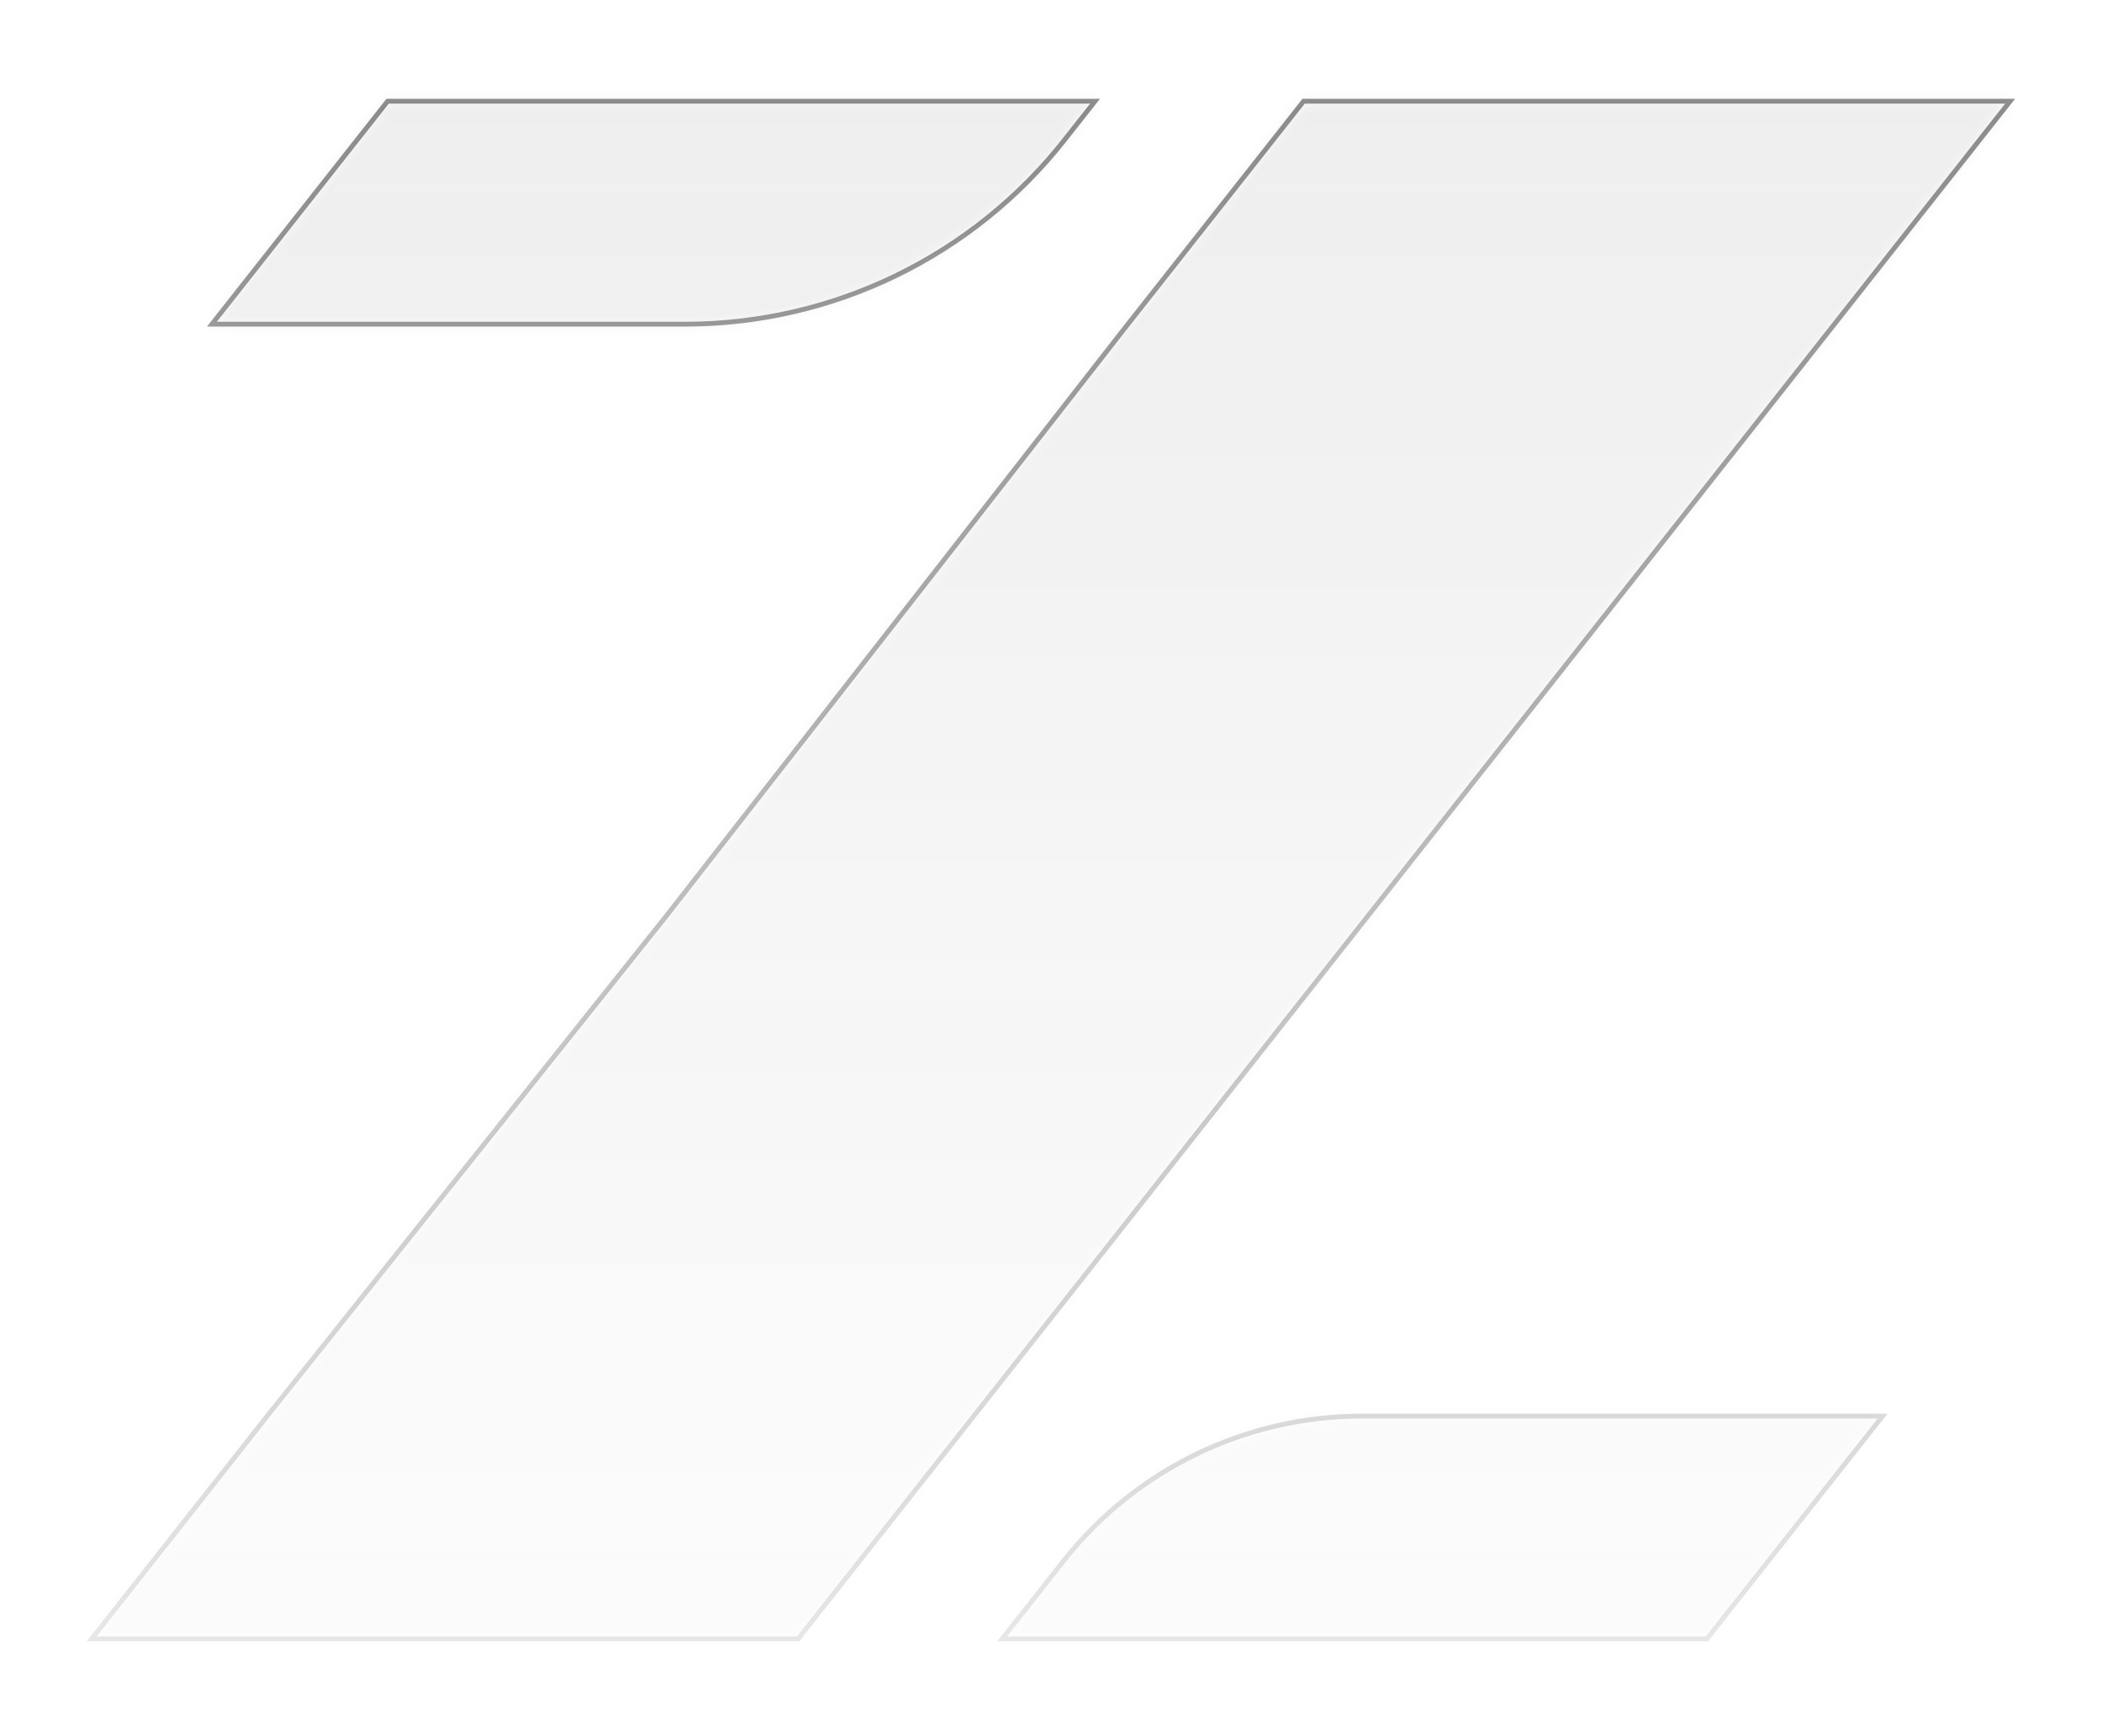
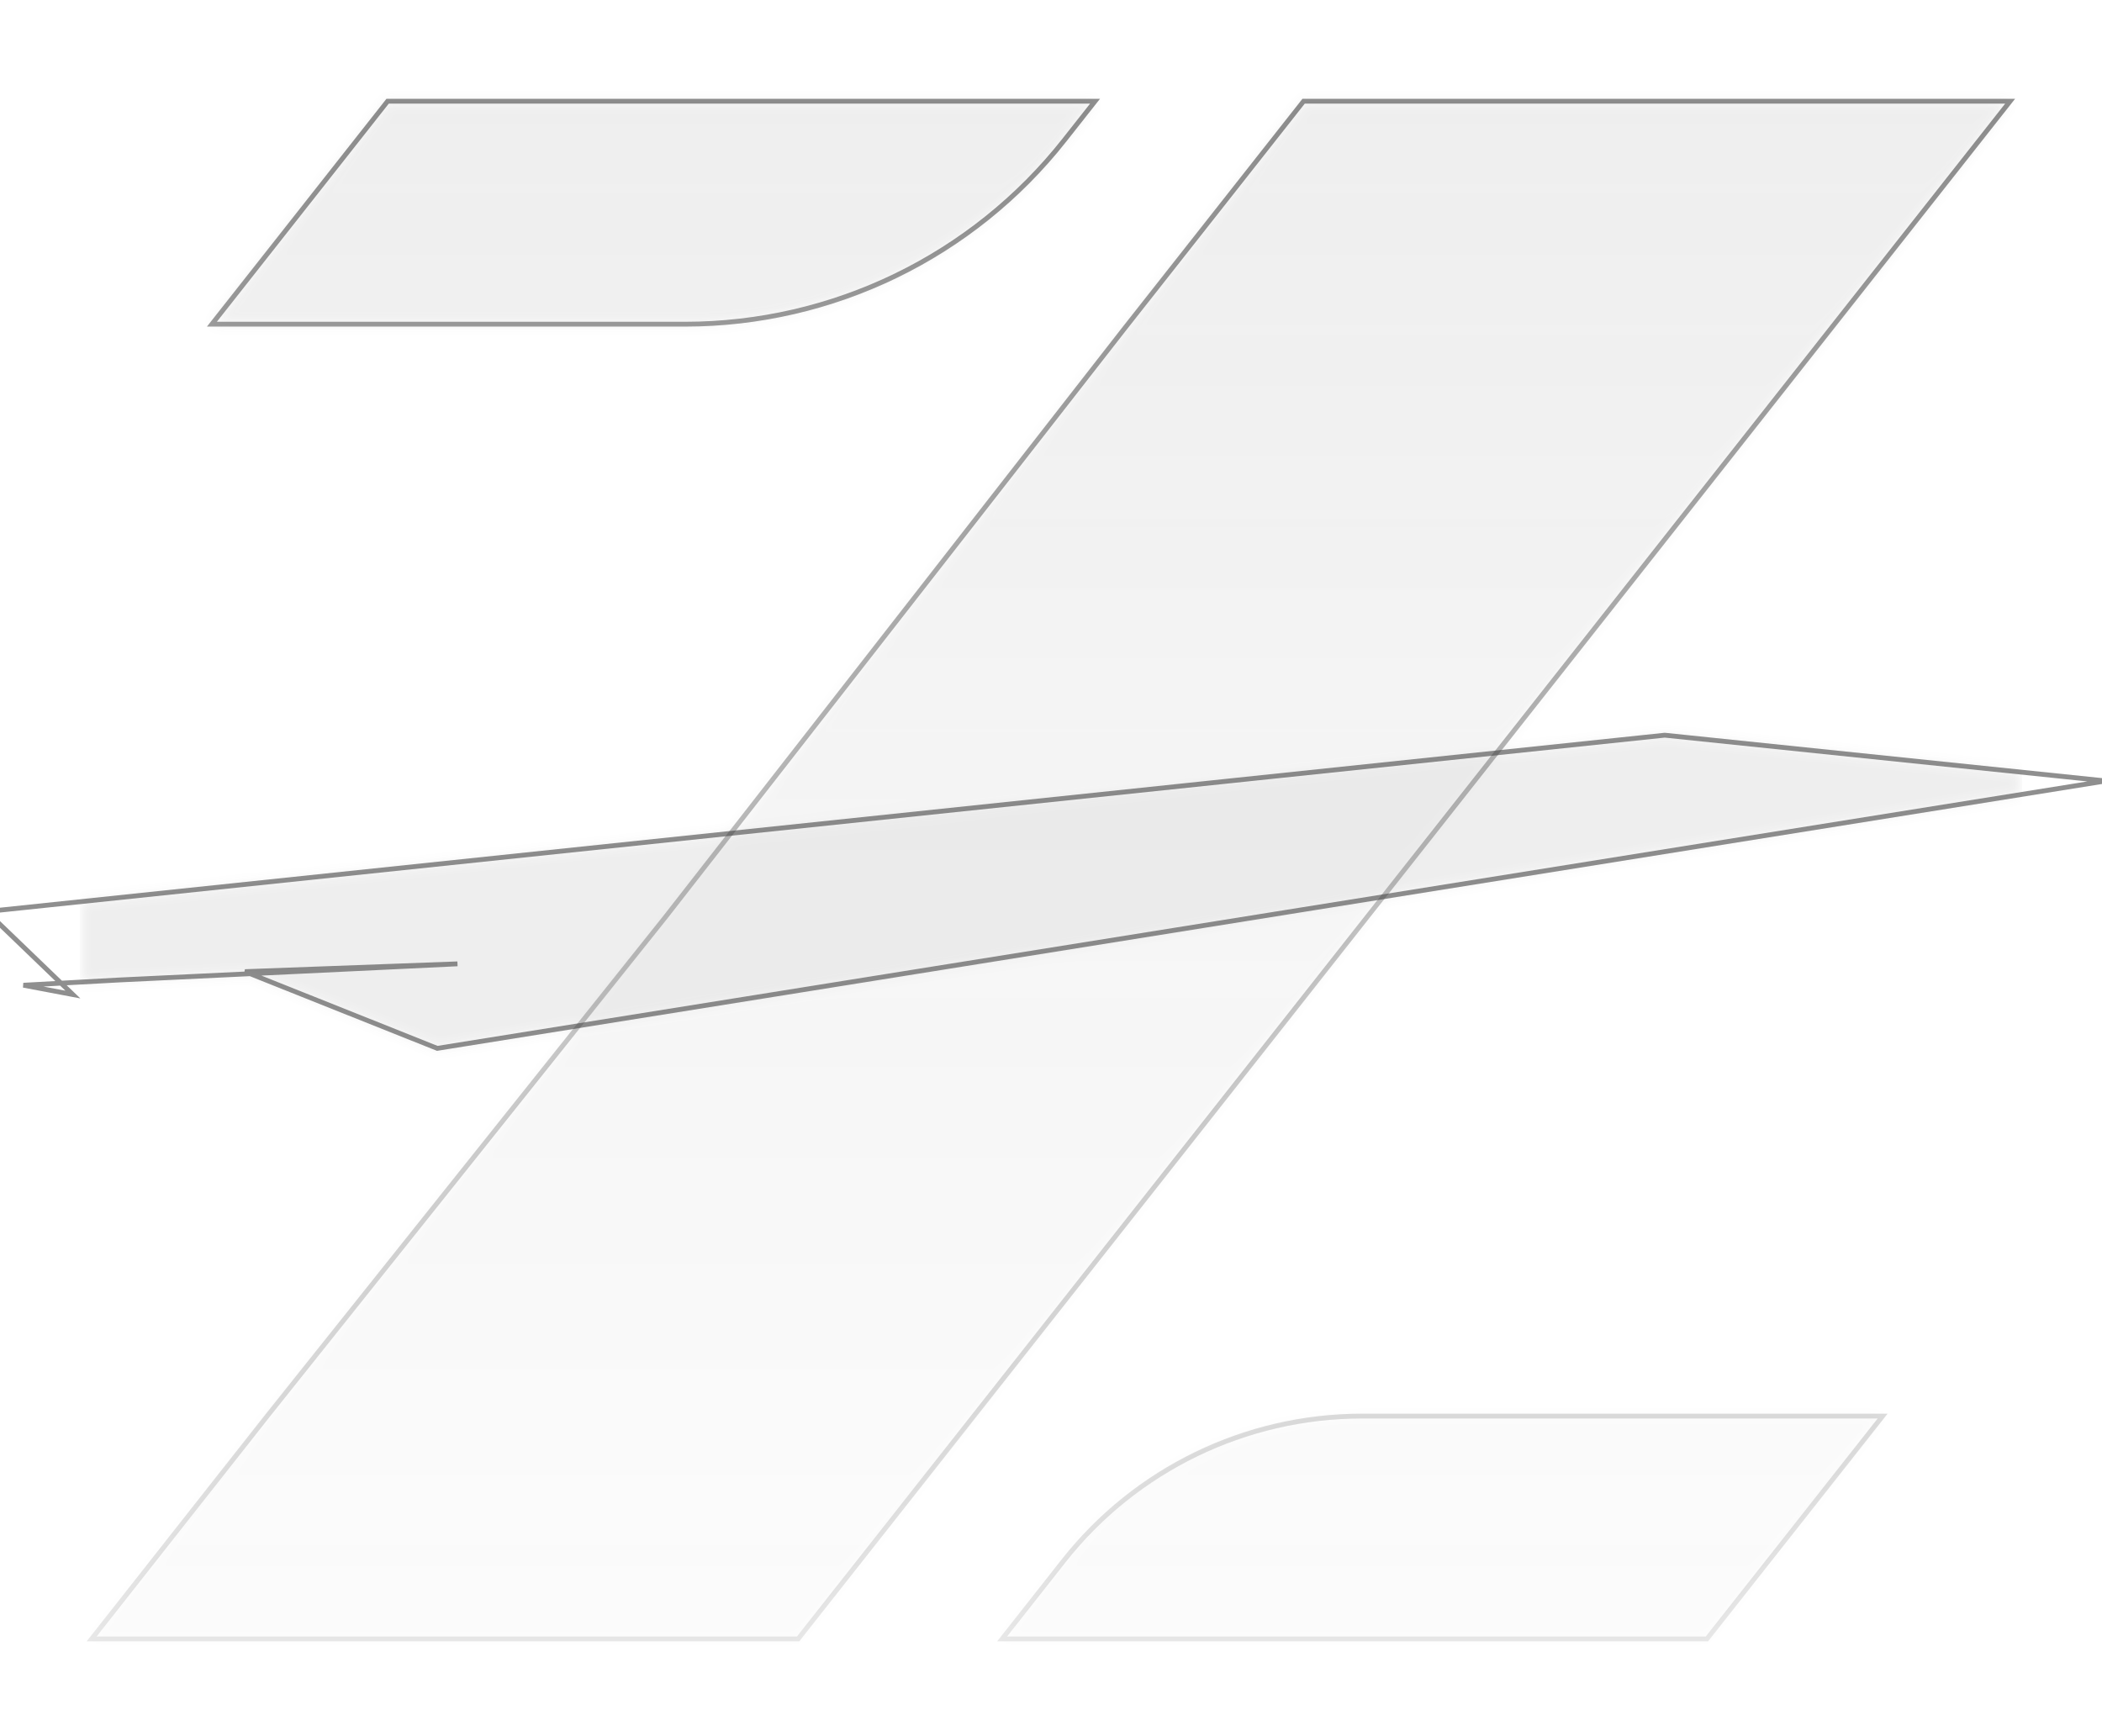
<svg xmlns="http://www.w3.org/2000/svg" width="436" height="360" viewBox="0 0 436 360" fill="none">
  <g opacity="0.15" filter="url(#filter0_f_5488_3806)">
    <path d="M416.94 21L165.546 340H19L55.569 293.581L138.137 190.103L138.141 190.098L233.312 68.061L233.313 68.061L270.394 21H416.94ZM282.514 293.771H390.497L354.052 339.998H207.856L220.612 323.807C235.554 304.84 258.368 293.771 282.514 293.771ZM227.134 21L220.756 29.089C201.752 53.188 172.752 67.252 142.061 67.252H43.95L80.397 21H227.134Z" fill="url(#paint0_linear_5488_3806)" />
+     <path d="M-220 -19L130 -19L220 0L-130 19L-168 -1L-124 2L-194 -2L-214 -3L-204 0Z" transform="translate(218 185) rotate(-6)" fill="url(#paint0_linear_5488_3806)" />
  </g>
  <path d="M416.94 21L165.546 340H19L55.569 293.581L138.137 190.103L138.141 190.098L233.312 68.061L233.313 68.061L270.394 21H416.94ZM282.514 293.771H390.497L354.052 339.998H207.856L220.612 323.807C235.554 304.84 258.368 293.771 282.514 293.771ZM227.134 21L220.756 29.089C201.752 53.188 172.752 67.252 142.061 67.252H43.95L80.397 21H227.134Z" stroke="url(#paint1_linear_5488_3806)" />
+   <path d="M-220 -19L130 -19L220 0L-130 19L-168 -1L-124 2L-194 -2L-214 -3L-204 0Z" transform="translate(218 185) rotate(-6)" stroke="url(#paint1_linear_5488_3806)" />
+   <path d="M224 -10L262 -26L292 -24M-224 -8L-258 -24L-284 -22" transform="translate(218 185) rotate(-6)" stroke="url(#paint1_linear_5488_3806)" stroke-width="3" />
  <defs>
    <filter id="filter0_f_5488_3806" x="16.6" y="18.6" width="402.74" height="323.8" filterUnits="userSpaceOnUse" color-interpolation-filters="sRGB">
      <feFlood flood-opacity="0" result="BackgroundImageFix" />
      <feBlend mode="normal" in="SourceGraphic" in2="BackgroundImageFix" result="shape" />
      <feGaussianBlur stdDeviation="1.2" result="effect1_foregroundBlur_5488_3806" />
    </filter>
    <linearGradient id="paint0_linear_5488_3806" x1="217.97" y1="20.5" x2="217.97" y2="340.5" gradientUnits="userSpaceOnUse">
      <stop stop-color="#444444" stop-opacity="0.6" />
      <stop offset="0.5" stop-color="#2A2A2A" stop-opacity="0.3" />
      <stop offset="1" stop-color="#1A1A1A" stop-opacity="0.1" />
    </linearGradient>
    <linearGradient id="paint1_linear_5488_3806" x1="217.97" y1="20.5" x2="217.97" y2="340.5" gradientUnits="userSpaceOnUse">
      <stop stop-color="#444444" stop-opacity="0.6" />
      <stop offset="0.5" stop-color="#2A2A2A" stop-opacity="0.3" />
      <stop offset="1" stop-color="#1A1A1A" stop-opacity="0.1" />
    </linearGradient>
  </defs>
</svg>
